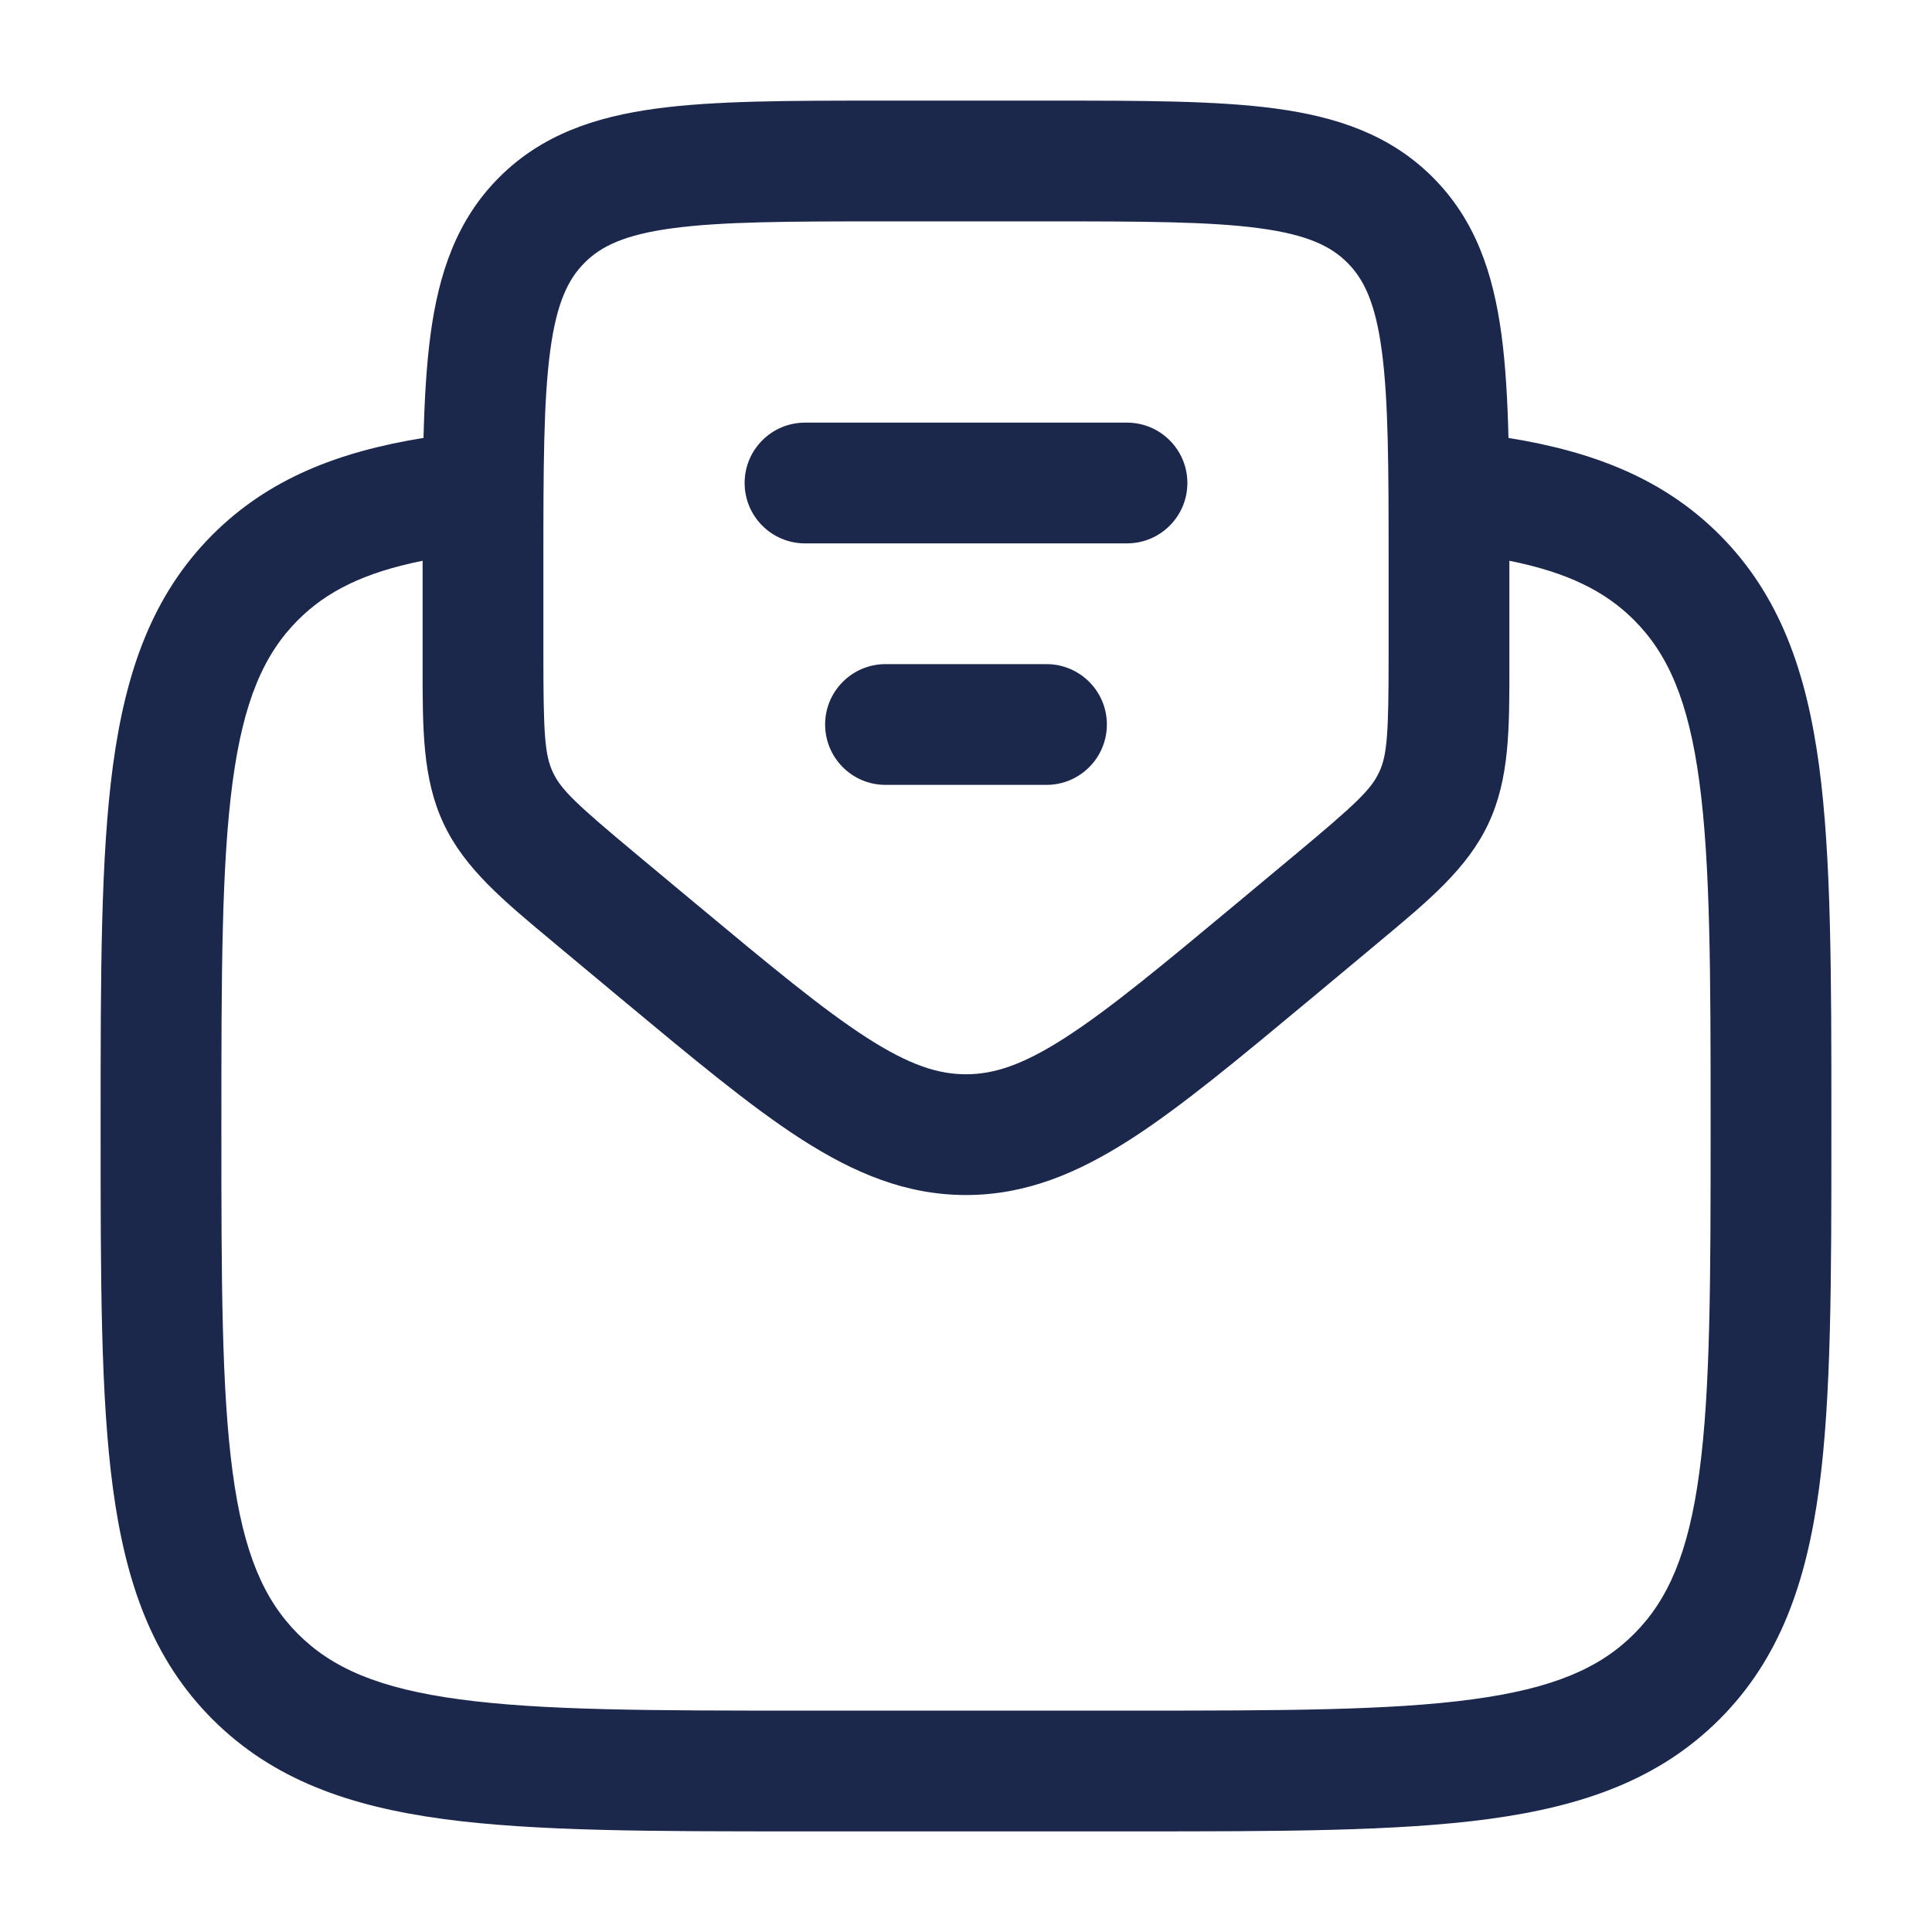
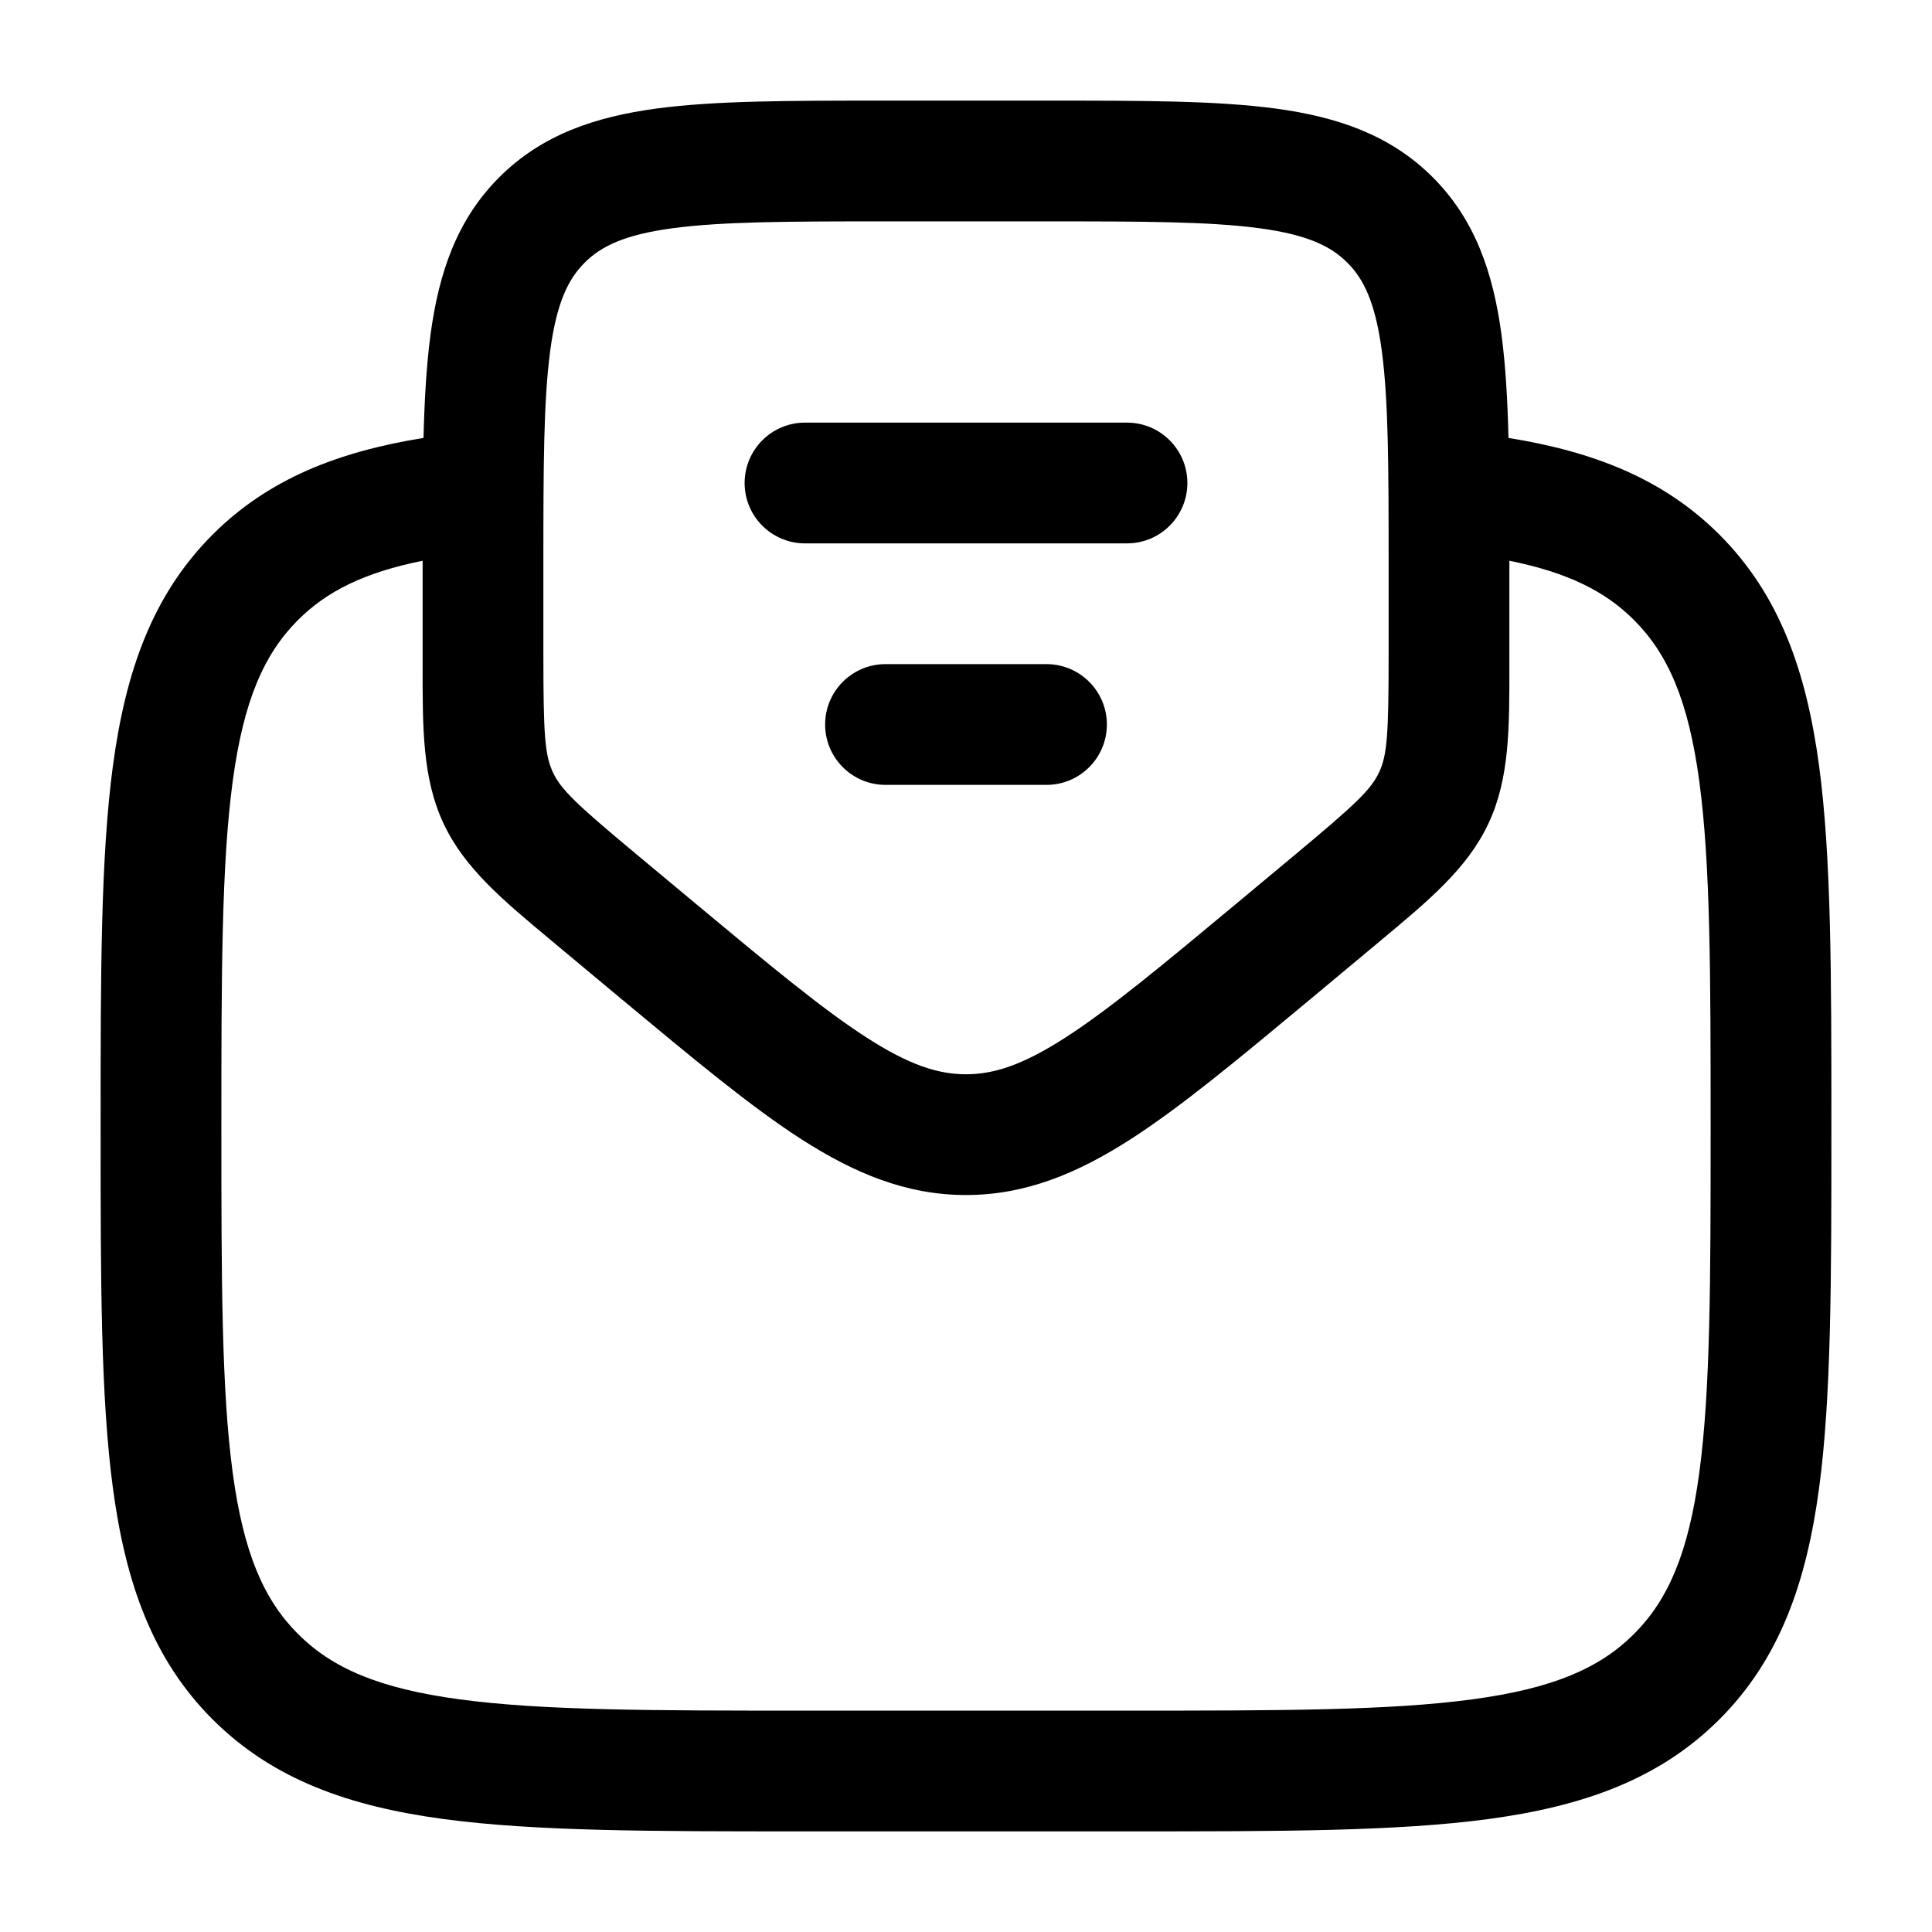
<svg xmlns="http://www.w3.org/2000/svg" width="800px" height="800px" viewBox="0 0 24 24" fill="none">
-   <path fill-rule="evenodd" clip-rule="evenodd" d="M10.946 1.25H13.054C14.187 1.25 15.112 1.25 15.843 1.348C16.607 1.451 17.269 1.673 17.798 2.202C18.327 2.731 18.549 3.393 18.652 4.157C18.702 4.533 18.727 4.96 18.739 5.44C19.797 5.611 20.664 5.947 21.359 6.641C22.107 7.39 22.439 8.339 22.597 9.511C22.75 10.65 22.75 12.106 22.75 13.944V14.057C22.75 15.894 22.75 17.35 22.597 18.489C22.439 19.662 22.107 20.611 21.359 21.359C20.61 22.107 19.661 22.439 18.489 22.597C17.35 22.75 15.894 22.75 14.056 22.75H9.944C8.106 22.75 6.65 22.75 5.511 22.597C4.339 22.439 3.39 22.107 2.641 21.359C1.893 20.611 1.561 19.662 1.403 18.489C1.25 17.35 1.25 15.894 1.25 14.057V13.944C1.25 12.106 1.25 10.65 1.403 9.511C1.561 8.339 1.893 7.39 2.641 6.641C3.336 5.947 4.203 5.611 5.261 5.44C5.273 4.96 5.298 4.533 5.348 4.157C5.451 3.393 5.673 2.731 6.202 2.202C6.731 1.673 7.393 1.451 8.157 1.348C8.888 1.25 9.813 1.25 10.946 1.25ZM5.25 6.966C4.519 7.113 4.056 7.348 3.702 7.702C3.279 8.125 3.025 8.705 2.89 9.711C2.752 10.739 2.75 12.093 2.75 14C2.75 15.907 2.752 17.262 2.89 18.289C3.025 19.295 3.279 19.875 3.702 20.298C4.125 20.721 4.705 20.975 5.711 21.11C6.739 21.249 8.093 21.25 10 21.25H14C15.907 21.25 17.262 21.249 18.289 21.11C19.295 20.975 19.875 20.721 20.298 20.298C20.721 19.875 20.975 19.295 21.11 18.289C21.248 17.262 21.25 15.907 21.25 14C21.25 12.093 21.248 10.739 21.11 9.711C20.975 8.705 20.721 8.125 20.298 7.702C19.944 7.348 19.481 7.113 18.75 6.966V8.127C18.75 8.173 18.75 8.218 18.75 8.263C18.751 9.049 18.752 9.672 18.49 10.23C18.229 10.787 17.75 11.185 17.146 11.688C17.111 11.717 17.076 11.746 17.041 11.776L16.284 12.407C15.397 13.145 14.679 13.744 14.045 14.152C13.384 14.576 12.741 14.845 12 14.845C11.259 14.845 10.616 14.576 9.955 14.152C9.321 13.744 8.603 13.145 7.716 12.407L6.959 11.776C6.924 11.746 6.889 11.717 6.854 11.688C6.25 11.185 5.771 10.787 5.51 10.23C5.248 9.672 5.249 9.049 5.25 8.263C5.25 8.218 5.25 8.173 5.25 8.127L5.25 6.966ZM8.357 2.835C7.759 2.915 7.466 3.059 7.263 3.263C7.059 3.466 6.915 3.759 6.835 4.357C6.752 4.976 6.75 5.8 6.75 7V8.127C6.75 9.118 6.767 9.377 6.868 9.593C6.969 9.81 7.158 9.989 7.919 10.623L8.639 11.223C9.572 12 10.22 12.538 10.767 12.89C11.296 13.231 11.655 13.345 12 13.345C12.345 13.345 12.704 13.231 13.233 12.89C13.78 12.538 14.428 12 15.361 11.223L16.081 10.623C16.842 9.989 17.03 9.81 17.132 9.593C17.233 9.377 17.25 9.118 17.25 8.127V7C17.25 5.8 17.248 4.976 17.165 4.357C17.085 3.759 16.941 3.466 16.737 3.263C16.534 3.059 16.241 2.915 15.643 2.835C15.024 2.752 14.2 2.75 13 2.75H11C9.8 2.75 8.976 2.752 8.357 2.835ZM9.25 6C9.25 5.586 9.586 5.25 10 5.25H14C14.414 5.25 14.75 5.586 14.75 6C14.75 6.414 14.414 6.75 14 6.75H10C9.586 6.75 9.25 6.414 9.25 6ZM10.25 9C10.25 8.586 10.586 8.25 11 8.25H13C13.414 8.25 13.75 8.586 13.75 9C13.75 9.414 13.414 9.75 13 9.75H11C10.586 9.75 10.25 9.414 10.25 9Z" fill="#1C274C" />
+   <path fill-rule="evenodd" clip-rule="evenodd" d="M10.946 1.25H13.054C14.187 1.25 15.112 1.25 15.843 1.348C16.607 1.451 17.269 1.673 17.798 2.202C18.327 2.731 18.549 3.393 18.652 4.157C18.702 4.533 18.727 4.96 18.739 5.44C19.797 5.611 20.664 5.947 21.359 6.641C22.107 7.39 22.439 8.339 22.597 9.511C22.75 10.65 22.75 12.106 22.75 13.944V14.057C22.75 15.894 22.75 17.35 22.597 18.489C22.439 19.662 22.107 20.611 21.359 21.359C20.61 22.107 19.661 22.439 18.489 22.597C17.35 22.75 15.894 22.75 14.056 22.75H9.944C8.106 22.75 6.65 22.75 5.511 22.597C4.339 22.439 3.39 22.107 2.641 21.359C1.893 20.611 1.561 19.662 1.403 18.489C1.25 17.35 1.25 15.894 1.25 14.057V13.944C1.25 12.106 1.25 10.65 1.403 9.511C1.561 8.339 1.893 7.39 2.641 6.641C3.336 5.947 4.203 5.611 5.261 5.44C5.273 4.96 5.298 4.533 5.348 4.157C5.451 3.393 5.673 2.731 6.202 2.202C6.731 1.673 7.393 1.451 8.157 1.348C8.888 1.25 9.813 1.25 10.946 1.25ZM5.25 6.966C4.519 7.113 4.056 7.348 3.702 7.702C3.279 8.125 3.025 8.705 2.89 9.711C2.752 10.739 2.75 12.093 2.75 14C2.75 15.907 2.752 17.262 2.89 18.289C3.025 19.295 3.279 19.875 3.702 20.298C4.125 20.721 4.705 20.975 5.711 21.11C6.739 21.249 8.093 21.25 10 21.25H14C15.907 21.25 17.262 21.249 18.289 21.11C19.295 20.975 19.875 20.721 20.298 20.298C20.721 19.875 20.975 19.295 21.11 18.289C21.248 17.262 21.25 15.907 21.25 14C21.25 12.093 21.248 10.739 21.11 9.711C20.975 8.705 20.721 8.125 20.298 7.702C19.944 7.348 19.481 7.113 18.75 6.966V8.127C18.75 8.173 18.75 8.218 18.75 8.263C18.751 9.049 18.752 9.672 18.49 10.23C18.229 10.787 17.75 11.185 17.146 11.688C17.111 11.717 17.076 11.746 17.041 11.776L16.284 12.407C15.397 13.145 14.679 13.744 14.045 14.152C13.384 14.576 12.741 14.845 12 14.845C11.259 14.845 10.616 14.576 9.955 14.152C9.321 13.744 8.603 13.145 7.716 12.407L6.959 11.776C6.924 11.746 6.889 11.717 6.854 11.688C6.25 11.185 5.771 10.787 5.51 10.23C5.248 9.672 5.249 9.049 5.25 8.263C5.25 8.218 5.25 8.173 5.25 8.127L5.25 6.966ZM8.357 2.835C7.759 2.915 7.466 3.059 7.263 3.263C7.059 3.466 6.915 3.759 6.835 4.357C6.752 4.976 6.75 5.8 6.75 7V8.127C6.75 9.118 6.767 9.377 6.868 9.593C6.969 9.81 7.158 9.989 7.919 10.623L8.639 11.223C9.572 12 10.22 12.538 10.767 12.89C11.296 13.231 11.655 13.345 12 13.345C12.345 13.345 12.704 13.231 13.233 12.89C13.78 12.538 14.428 12 15.361 11.223L16.081 10.623C16.842 9.989 17.03 9.81 17.132 9.593C17.233 9.377 17.25 9.118 17.25 8.127V7C17.25 5.8 17.248 4.976 17.165 4.357C17.085 3.759 16.941 3.466 16.737 3.263C16.534 3.059 16.241 2.915 15.643 2.835C15.024 2.752 14.2 2.75 13 2.75H11C9.8 2.75 8.976 2.752 8.357 2.835ZM9.25 6C9.25 5.586 9.586 5.25 10 5.25H14C14.414 5.25 14.75 5.586 14.75 6C14.75 6.414 14.414 6.75 14 6.75H10C9.586 6.75 9.25 6.414 9.25 6ZM10.25 9C10.25 8.586 10.586 8.25 11 8.25H13C13.414 8.25 13.75 8.586 13.75 9C13.75 9.414 13.414 9.75 13 9.75H11C10.586 9.75 10.25 9.414 10.25 9Z" fill="currentColor" />
</svg>
